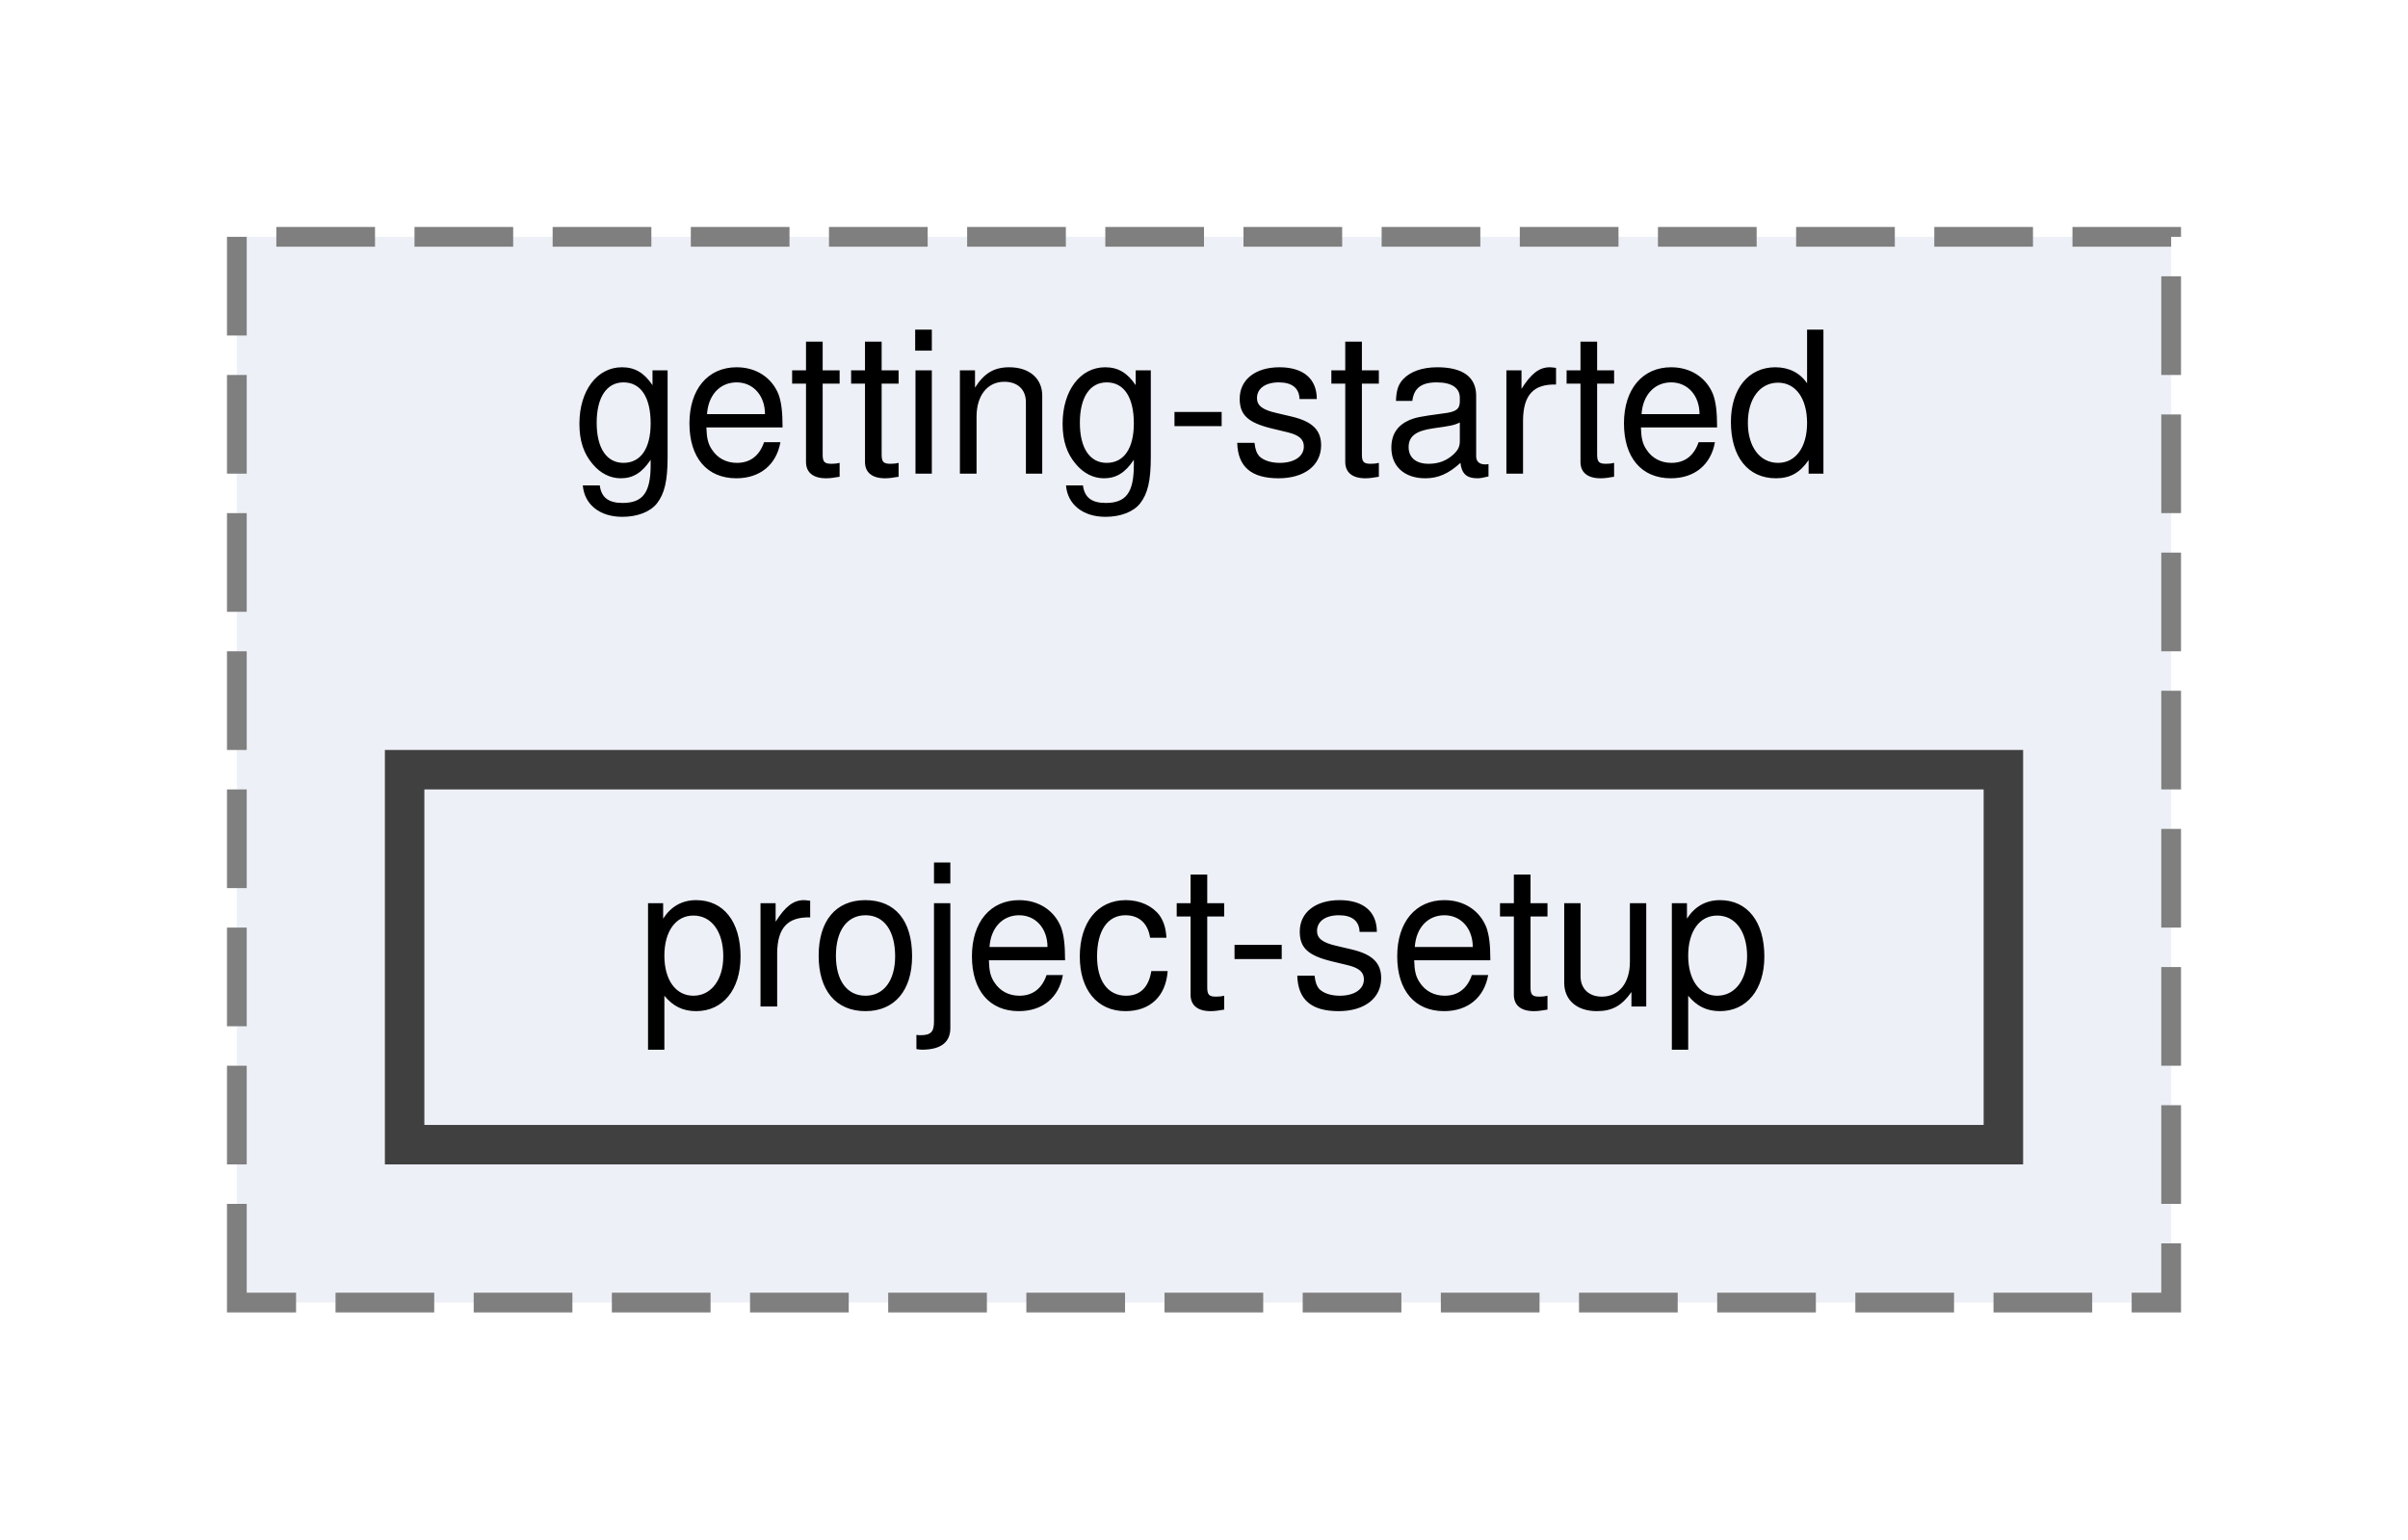
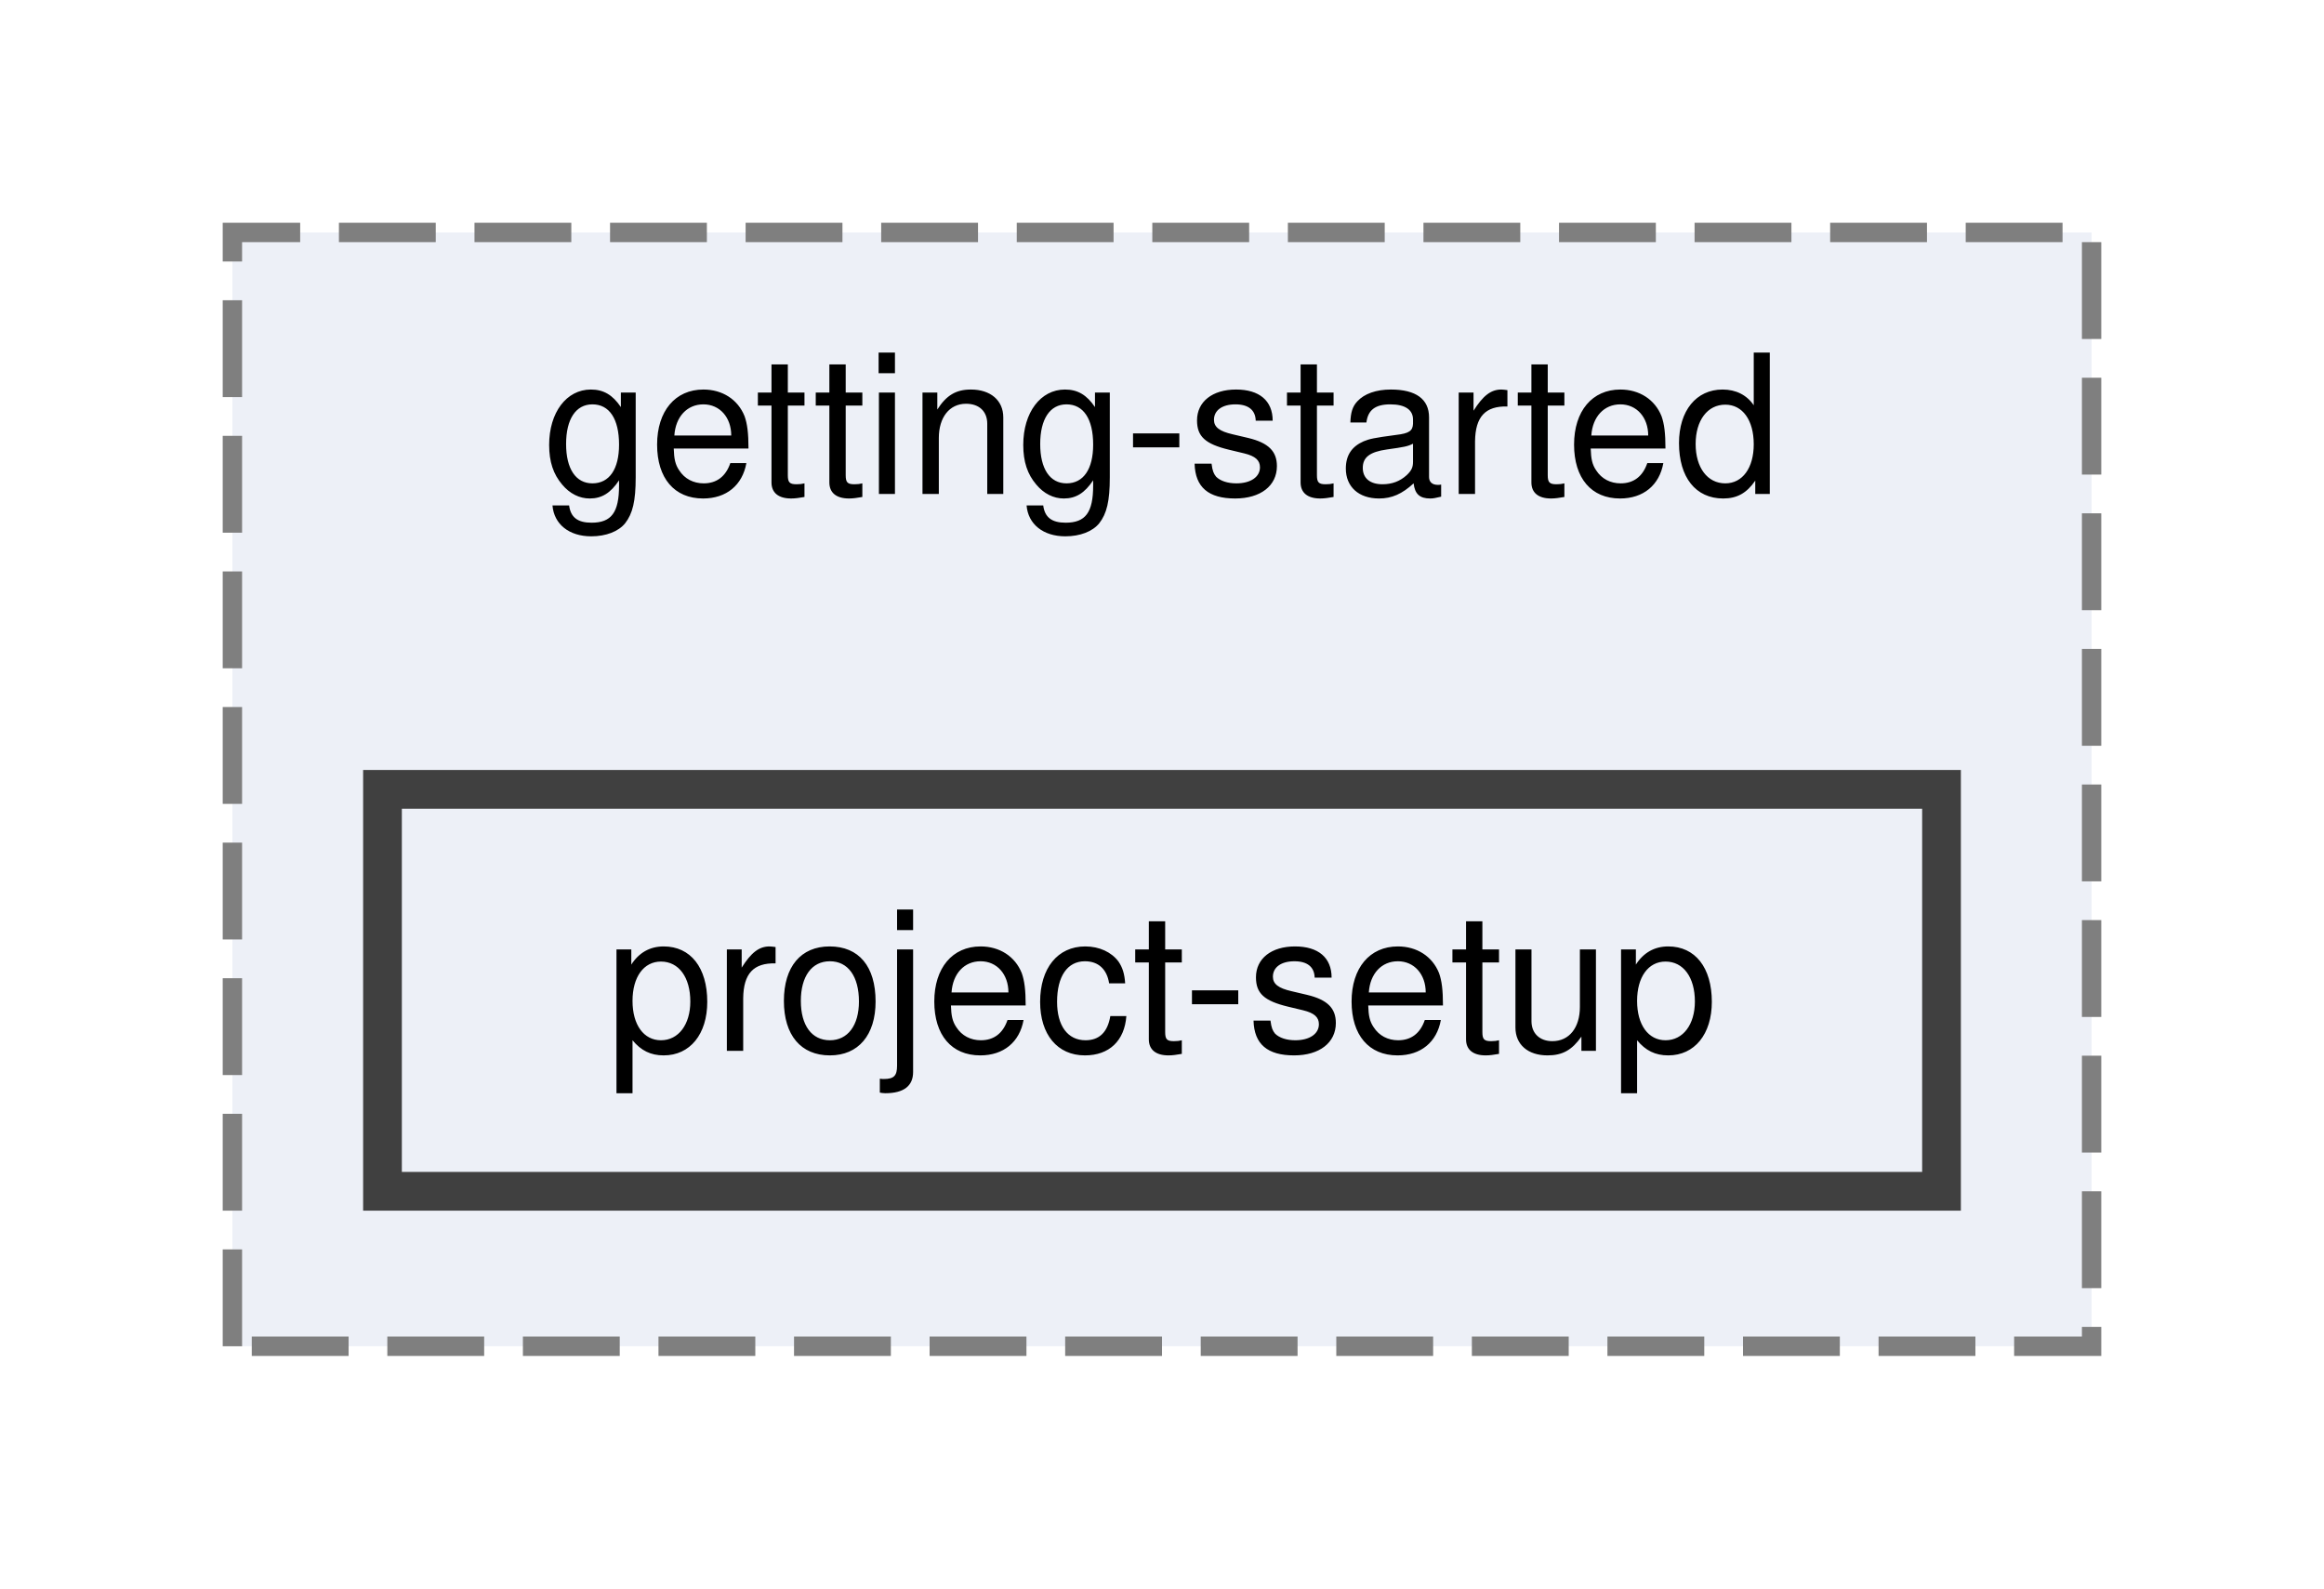
- <svg xmlns="http://www.w3.org/2000/svg" xmlns:xlink="http://www.w3.org/1999/xlink" width="122pt" height="78pt" viewBox="0.00 0.00 122.00 78.00">
-   <g id="graph0" class="graph" transform="scale(1 1) rotate(0) translate(4 74)">
+ <svg xmlns="http://www.w3.org/2000/svg" xmlns:xlink="http://www.w3.org/1999/xlink" width="120pt" height="82pt" viewBox="0.00 0.00 120.00 82.00">
+   <g id="graph0" class="graph" transform="scale(1 1) rotate(0) translate(4 77.5)">
    <g id="clust1" class="cluster">
      <g id="a_clust1">
        <a xlink:href="dir_1c58ed5266e3bc5cafb133d78a944b33.html" target="_top" xlink:title="getting-started">
-           <polygon fill="#edf0f7" stroke="#7f7f7f" stroke-dasharray="5,2" points="8,-8 8,-62 106,-62 106,-8 8,-8" />
-           <text text-anchor="middle" x="57" y="-50" font-family="Helvetica,sans-Serif" font-size="10.00">getting-started</text>
+           <polygon fill="#edf0f7" stroke="#7f7f7f" stroke-dasharray="5,2" points="8,-8 8,-65.5 104,-65.5 104,-8 8,-8" />
+           <text xml:space="preserve" text-anchor="middle" x="56" y="-52" font-family="Helvetica,sans-Serif" font-size="10.00">getting-started</text>
        </a>
      </g>
    </g>
    <g id="node1" class="node">
      <g id="a_node1">
        <a xlink:href="dir_c68b4e86d4fd076ebfa7fb1f297d8b28.html" target="_top" xlink:title="project-setup">
-           <polygon fill="#edf0f7" stroke="#404040" stroke-width="2" points="97.5,-35 16.5,-35 16.5,-16 97.5,-16 97.5,-35" />
-           <text text-anchor="middle" x="57" y="-23" font-family="Helvetica,sans-Serif" font-size="10.00">project-setup</text>
+           <polygon fill="#edf0f7" stroke="#404040" stroke-width="2" points="96.25,-36.75 15.75,-36.75 15.75,-16 96.25,-16 96.25,-36.75" />
+           <text xml:space="preserve" text-anchor="middle" x="56" y="-23.25" font-family="Helvetica,sans-Serif" font-size="10.00">project-setup</text>
        </a>
      </g>
    </g>
  </g>
</svg>
